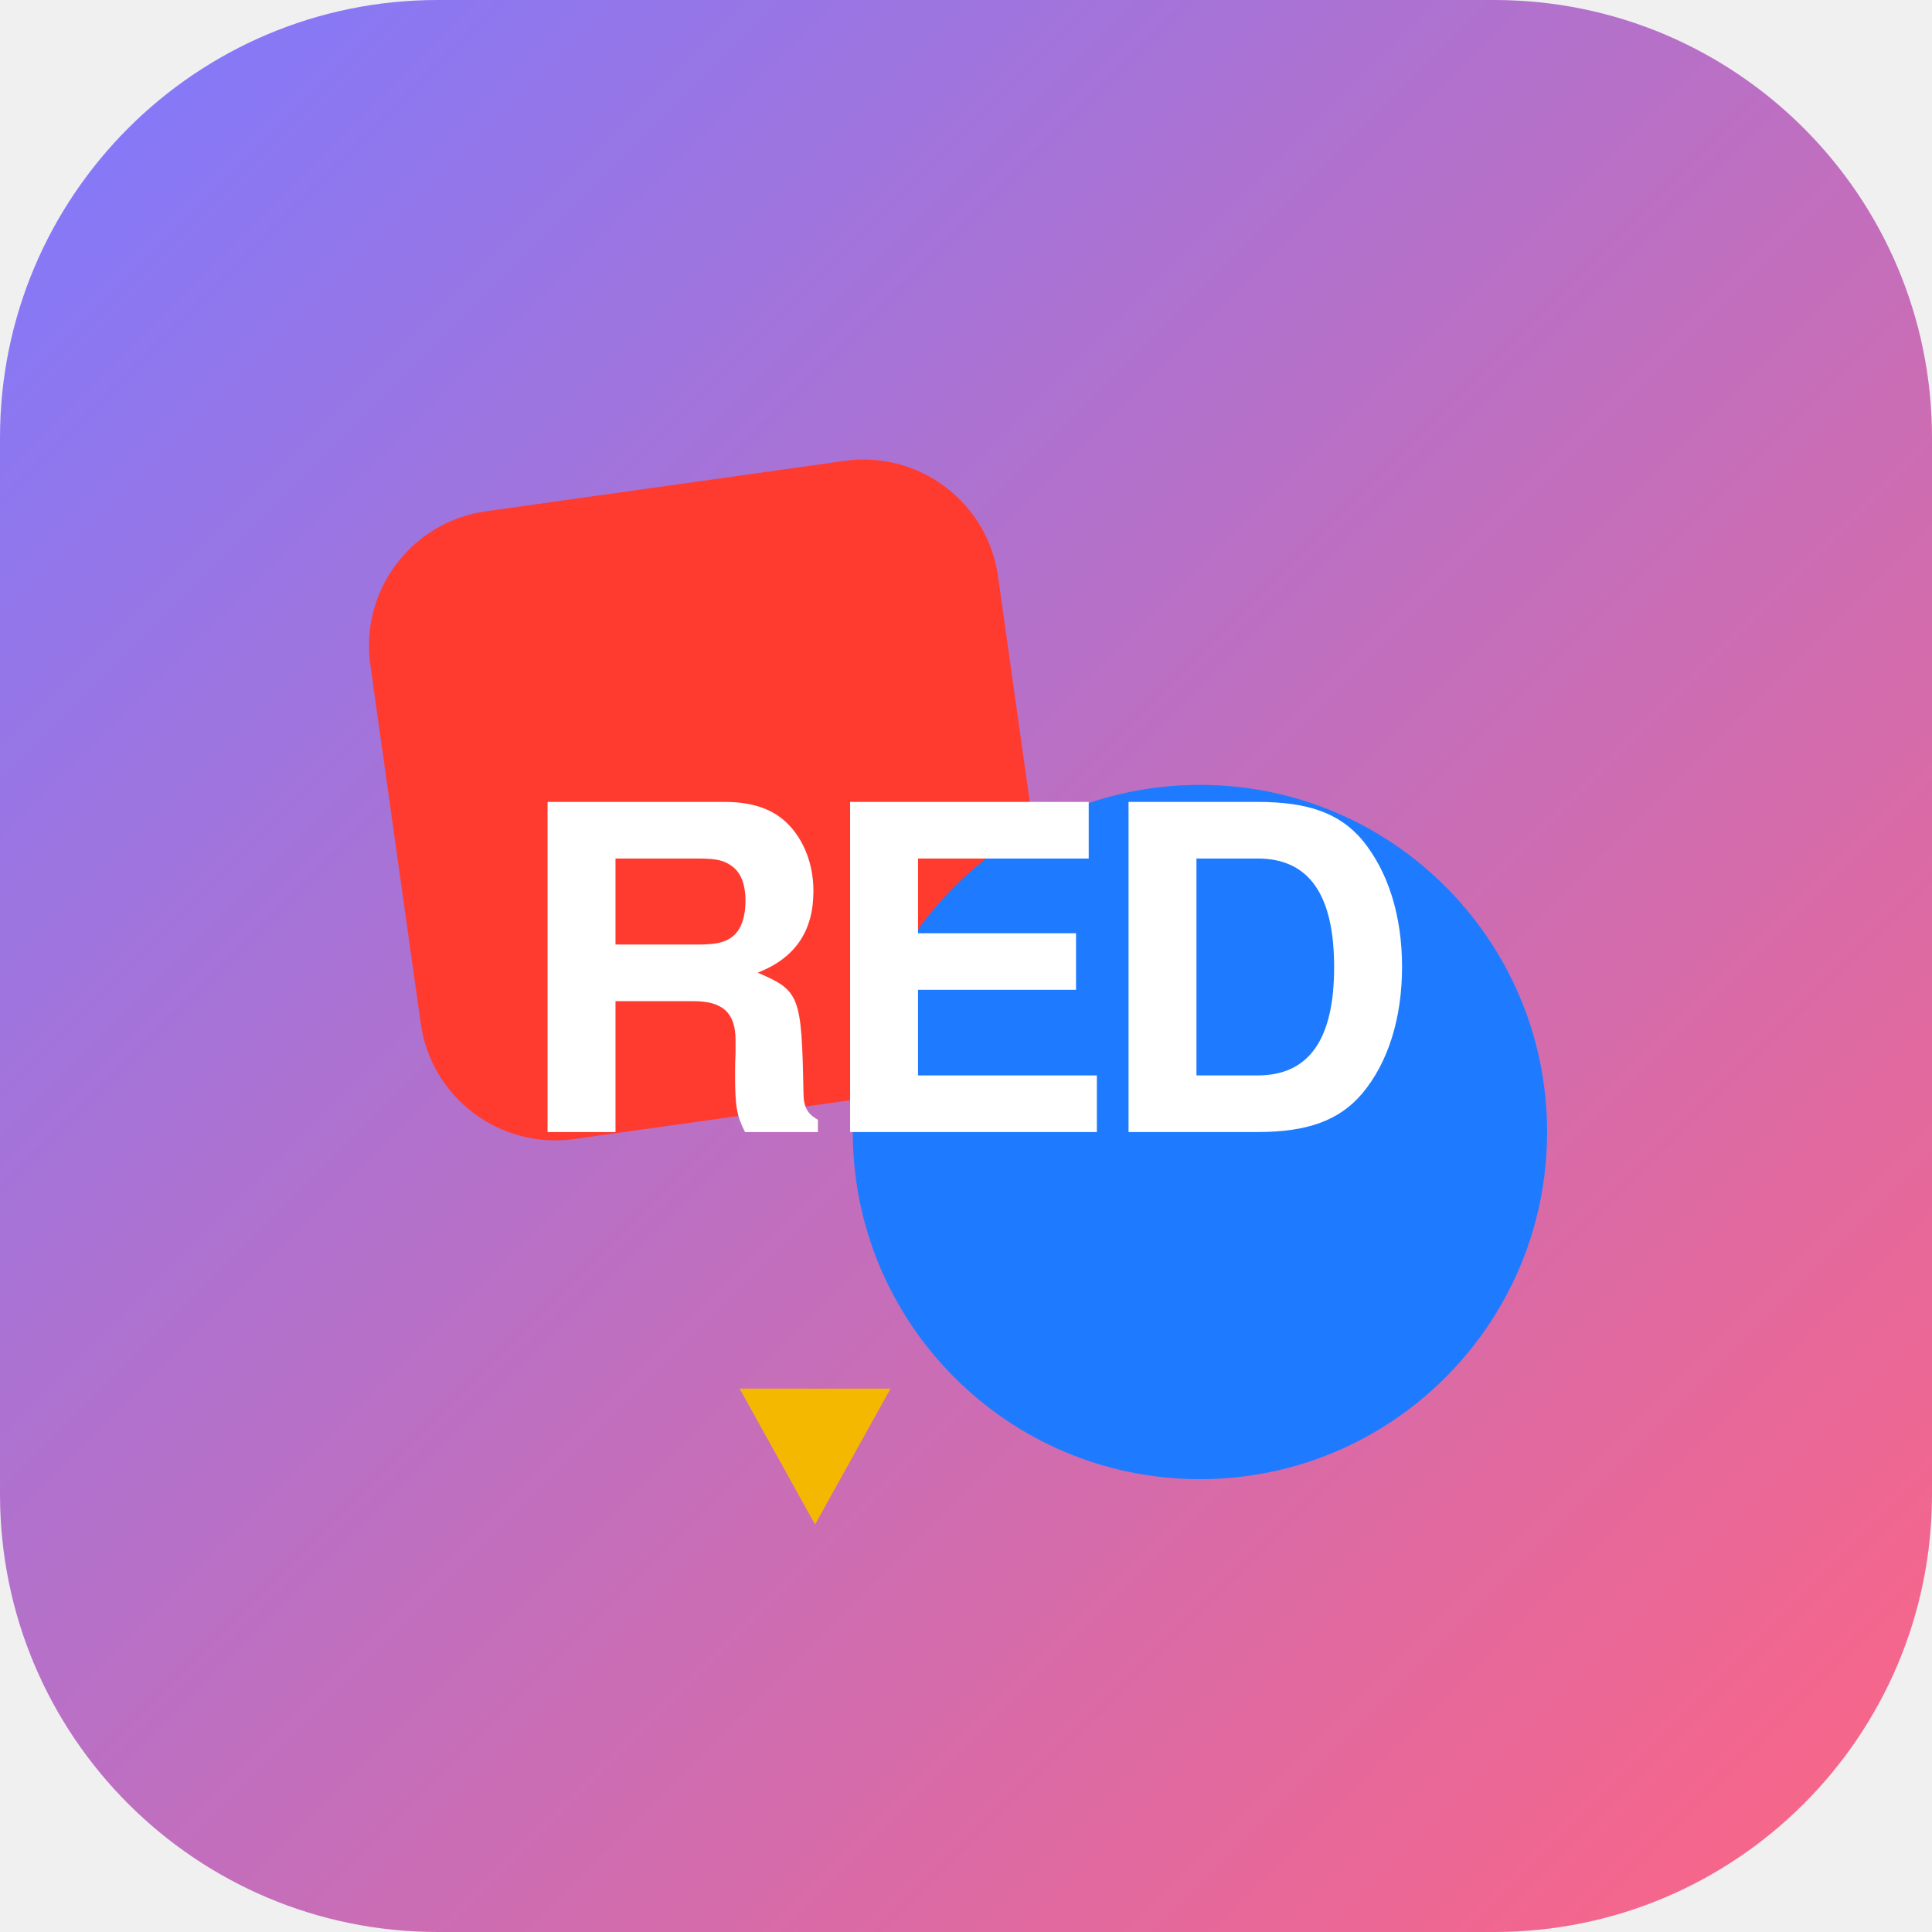
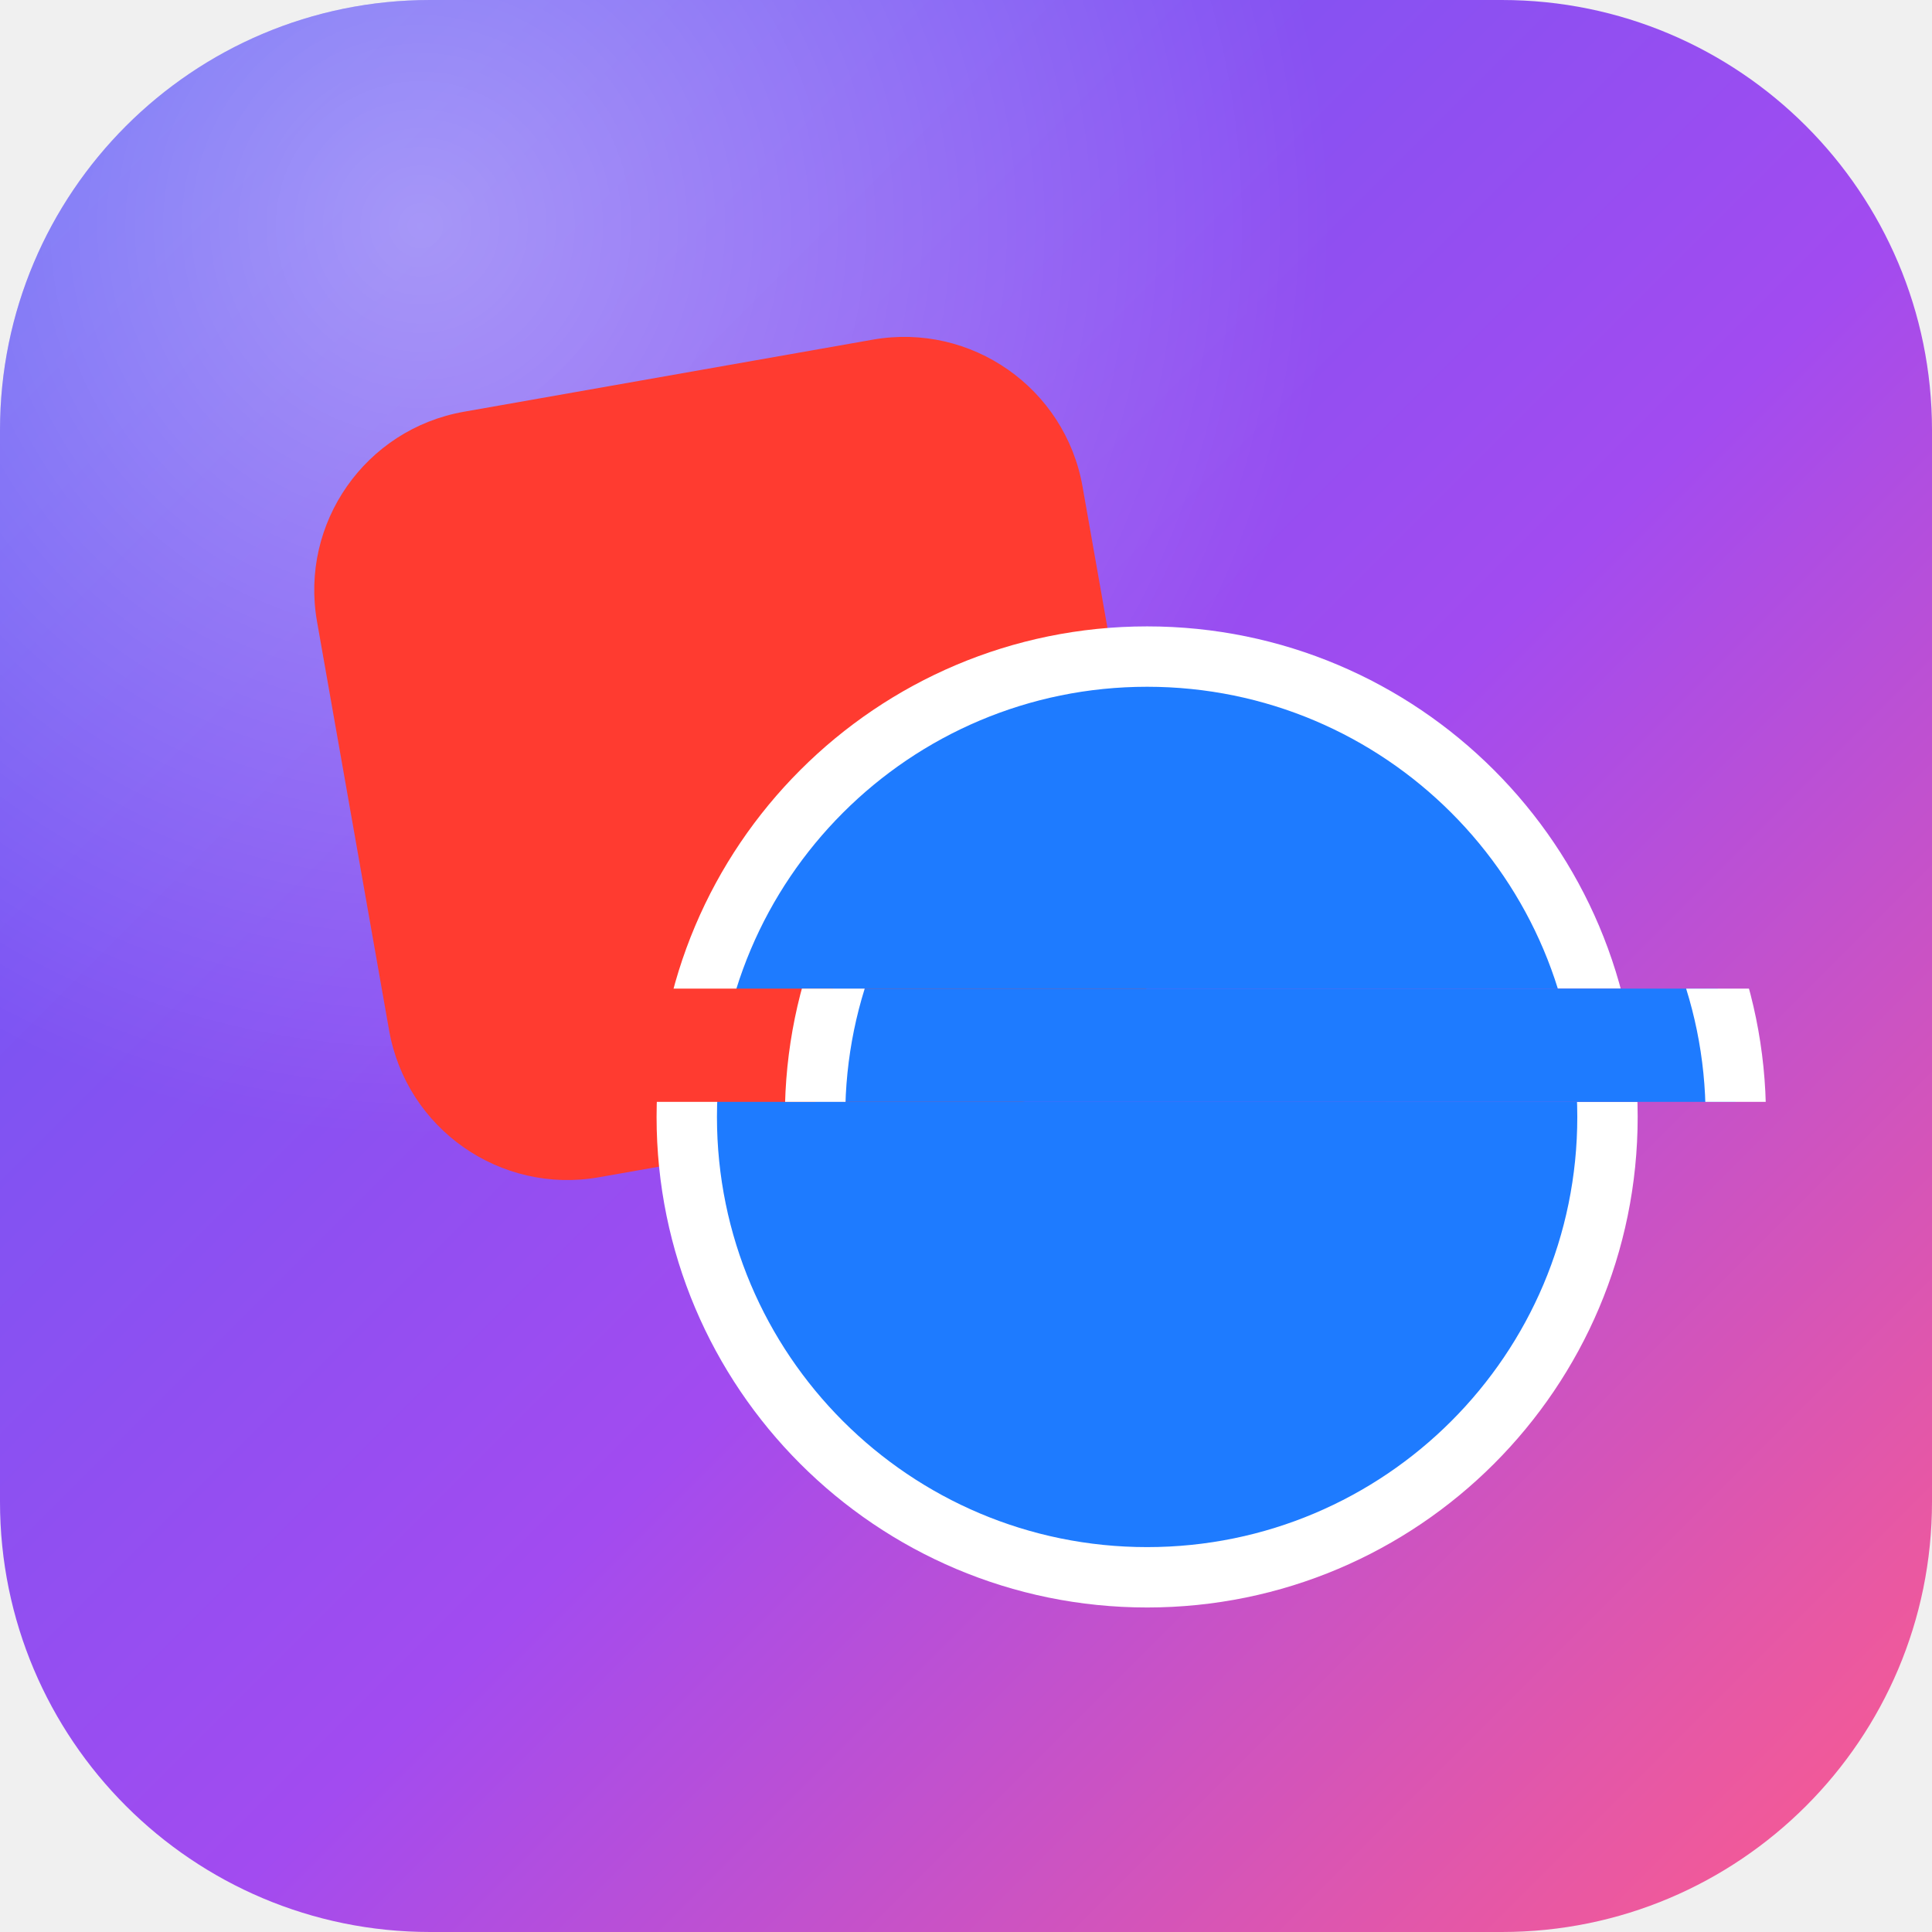
<svg xmlns="http://www.w3.org/2000/svg" viewBox="0 0 512 512">
  <defs>
-     <linearGradient id="g" x1="0" y1="0" x2="1" y2="1">
-       <stop offset="0" stop-color="#7d7aff" />
-       <stop offset="1" stop-color="#ff6482" />
+     <linearGradient id="bg" x1="0" y1="0" x2="1" y2="1">
+       <stop offset="0" stop-color="#5a5cf5" />
+       <stop offset="0.55" stop-color="#a24bf0" />
+       <stop offset="1" stop-color="#ff5c8a" />
    </linearGradient>
+     <radialGradient id="hl" cx="0.22" cy="0.12" r="0.85">
+       <stop offset="0" stop-color="#ffffff" stop-opacity="0.38" />
+       <stop offset="0.55" stop-color="#ffffff" stop-opacity="0" />
+     </radialGradient>
+     <mask id="cut">
+       <rect width="512" height="512" fill="#fff" />
+       <rect y="262" width="512" height="30" fill="#000" />
+     </mask>
+     <clipPath id="slice-a">
+       <rect y="262" width="512" height="30" />
+     </clipPath>
+     <g id="orb">
+       <circle cx="304" cy="296" r="122" fill="#1e7bff" />
+       <circle cx="304" cy="296" r="122" fill="none" stroke="#ffffff" stroke-width="16" />
+     </g>
  </defs>
-   <rect width="512" height="512" rx="116" fill="url(#g)" />
-   <rect x="104" y="128" width="168" height="168" rx="36" fill="#ff3b30" transform="rotate(-8 188 212)" />
-   <circle cx="318" cy="300" r="92" fill="#1e7bff" />
-   <path d="M196 368 L236 368 L216 404 Z" fill="#f5b800" />
-   <text x="256" y="300" font-family="-apple-system, Helvetica, Arial, sans-serif" font-size="120" font-weight="900" text-anchor="middle" fill="#ffffff" letter-spacing="-6">RED</text>
+   <rect width="512" height="512" rx="114" fill="url(#bg)" />
+   <rect width="512" height="512" rx="114" fill="url(#hl)" />
+   <rect x="92" y="98" width="206" height="206" rx="48" fill="#ff3b30" transform="rotate(-10 195 201)" />
+   <use href="#orb" mask="url(#cut)" />
+   <g clip-path="url(#slice-a)">
+     <use href="#orb" x="34" />
+   </g>
</svg>
